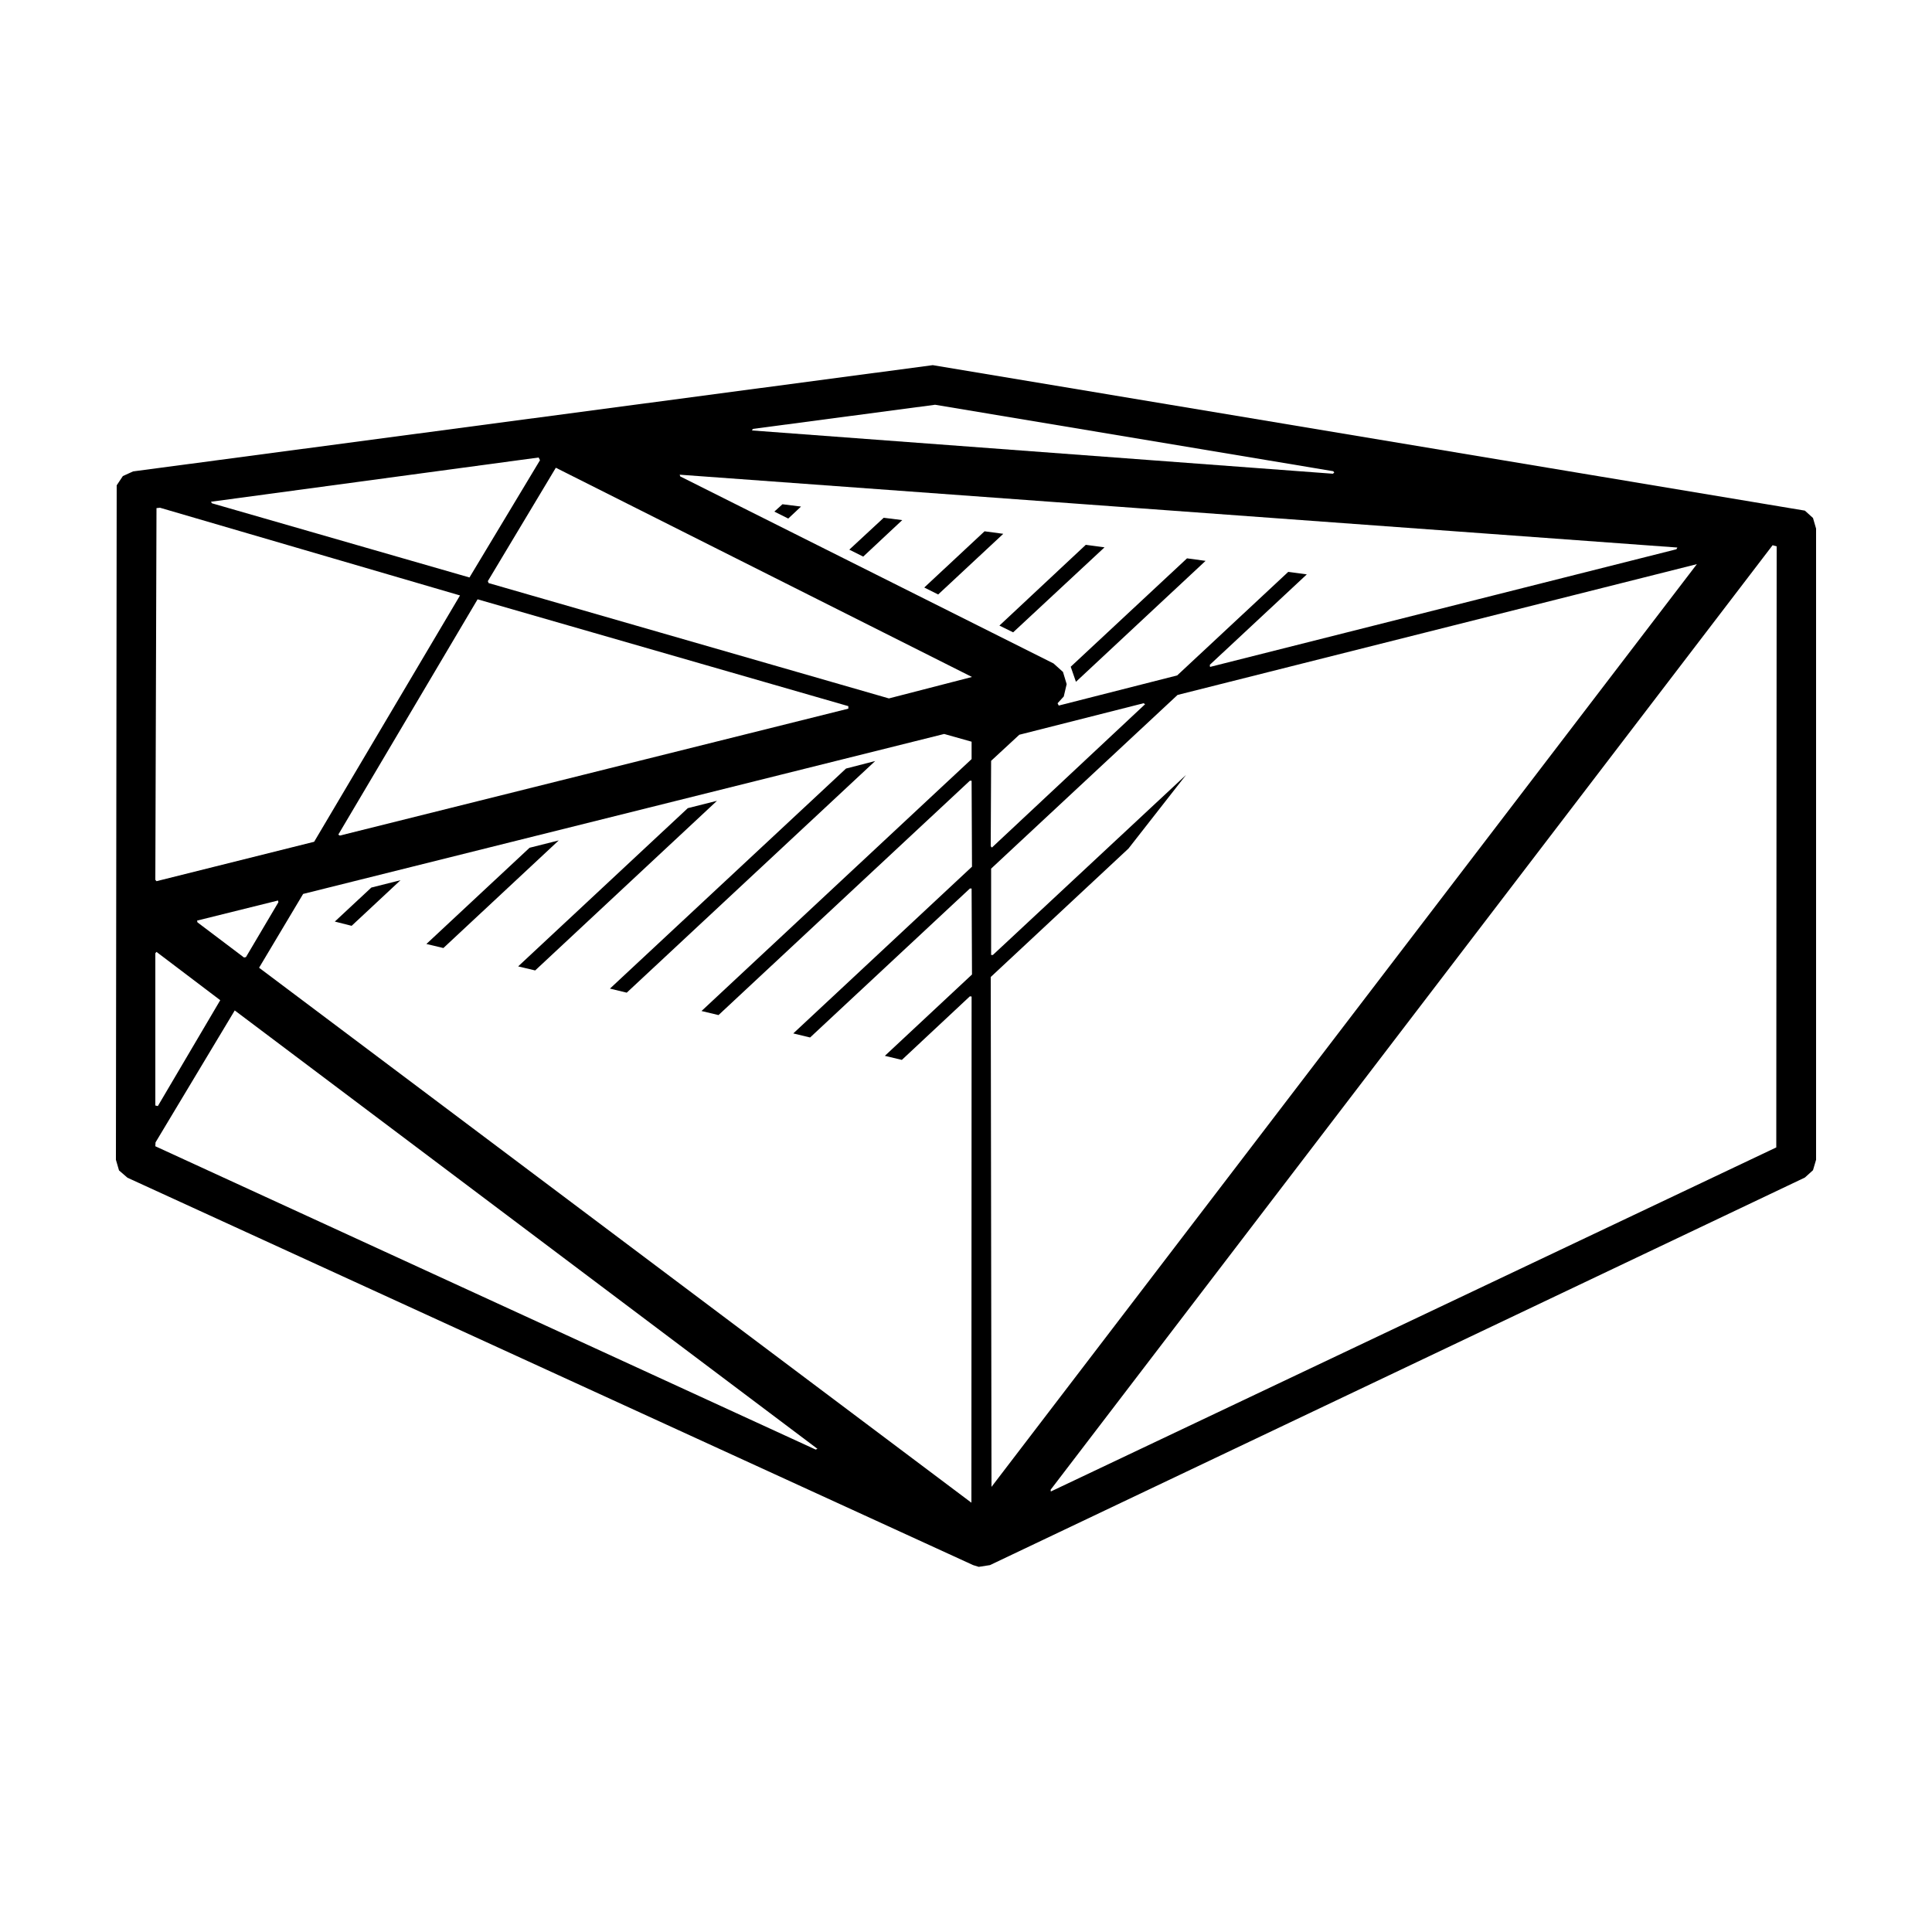
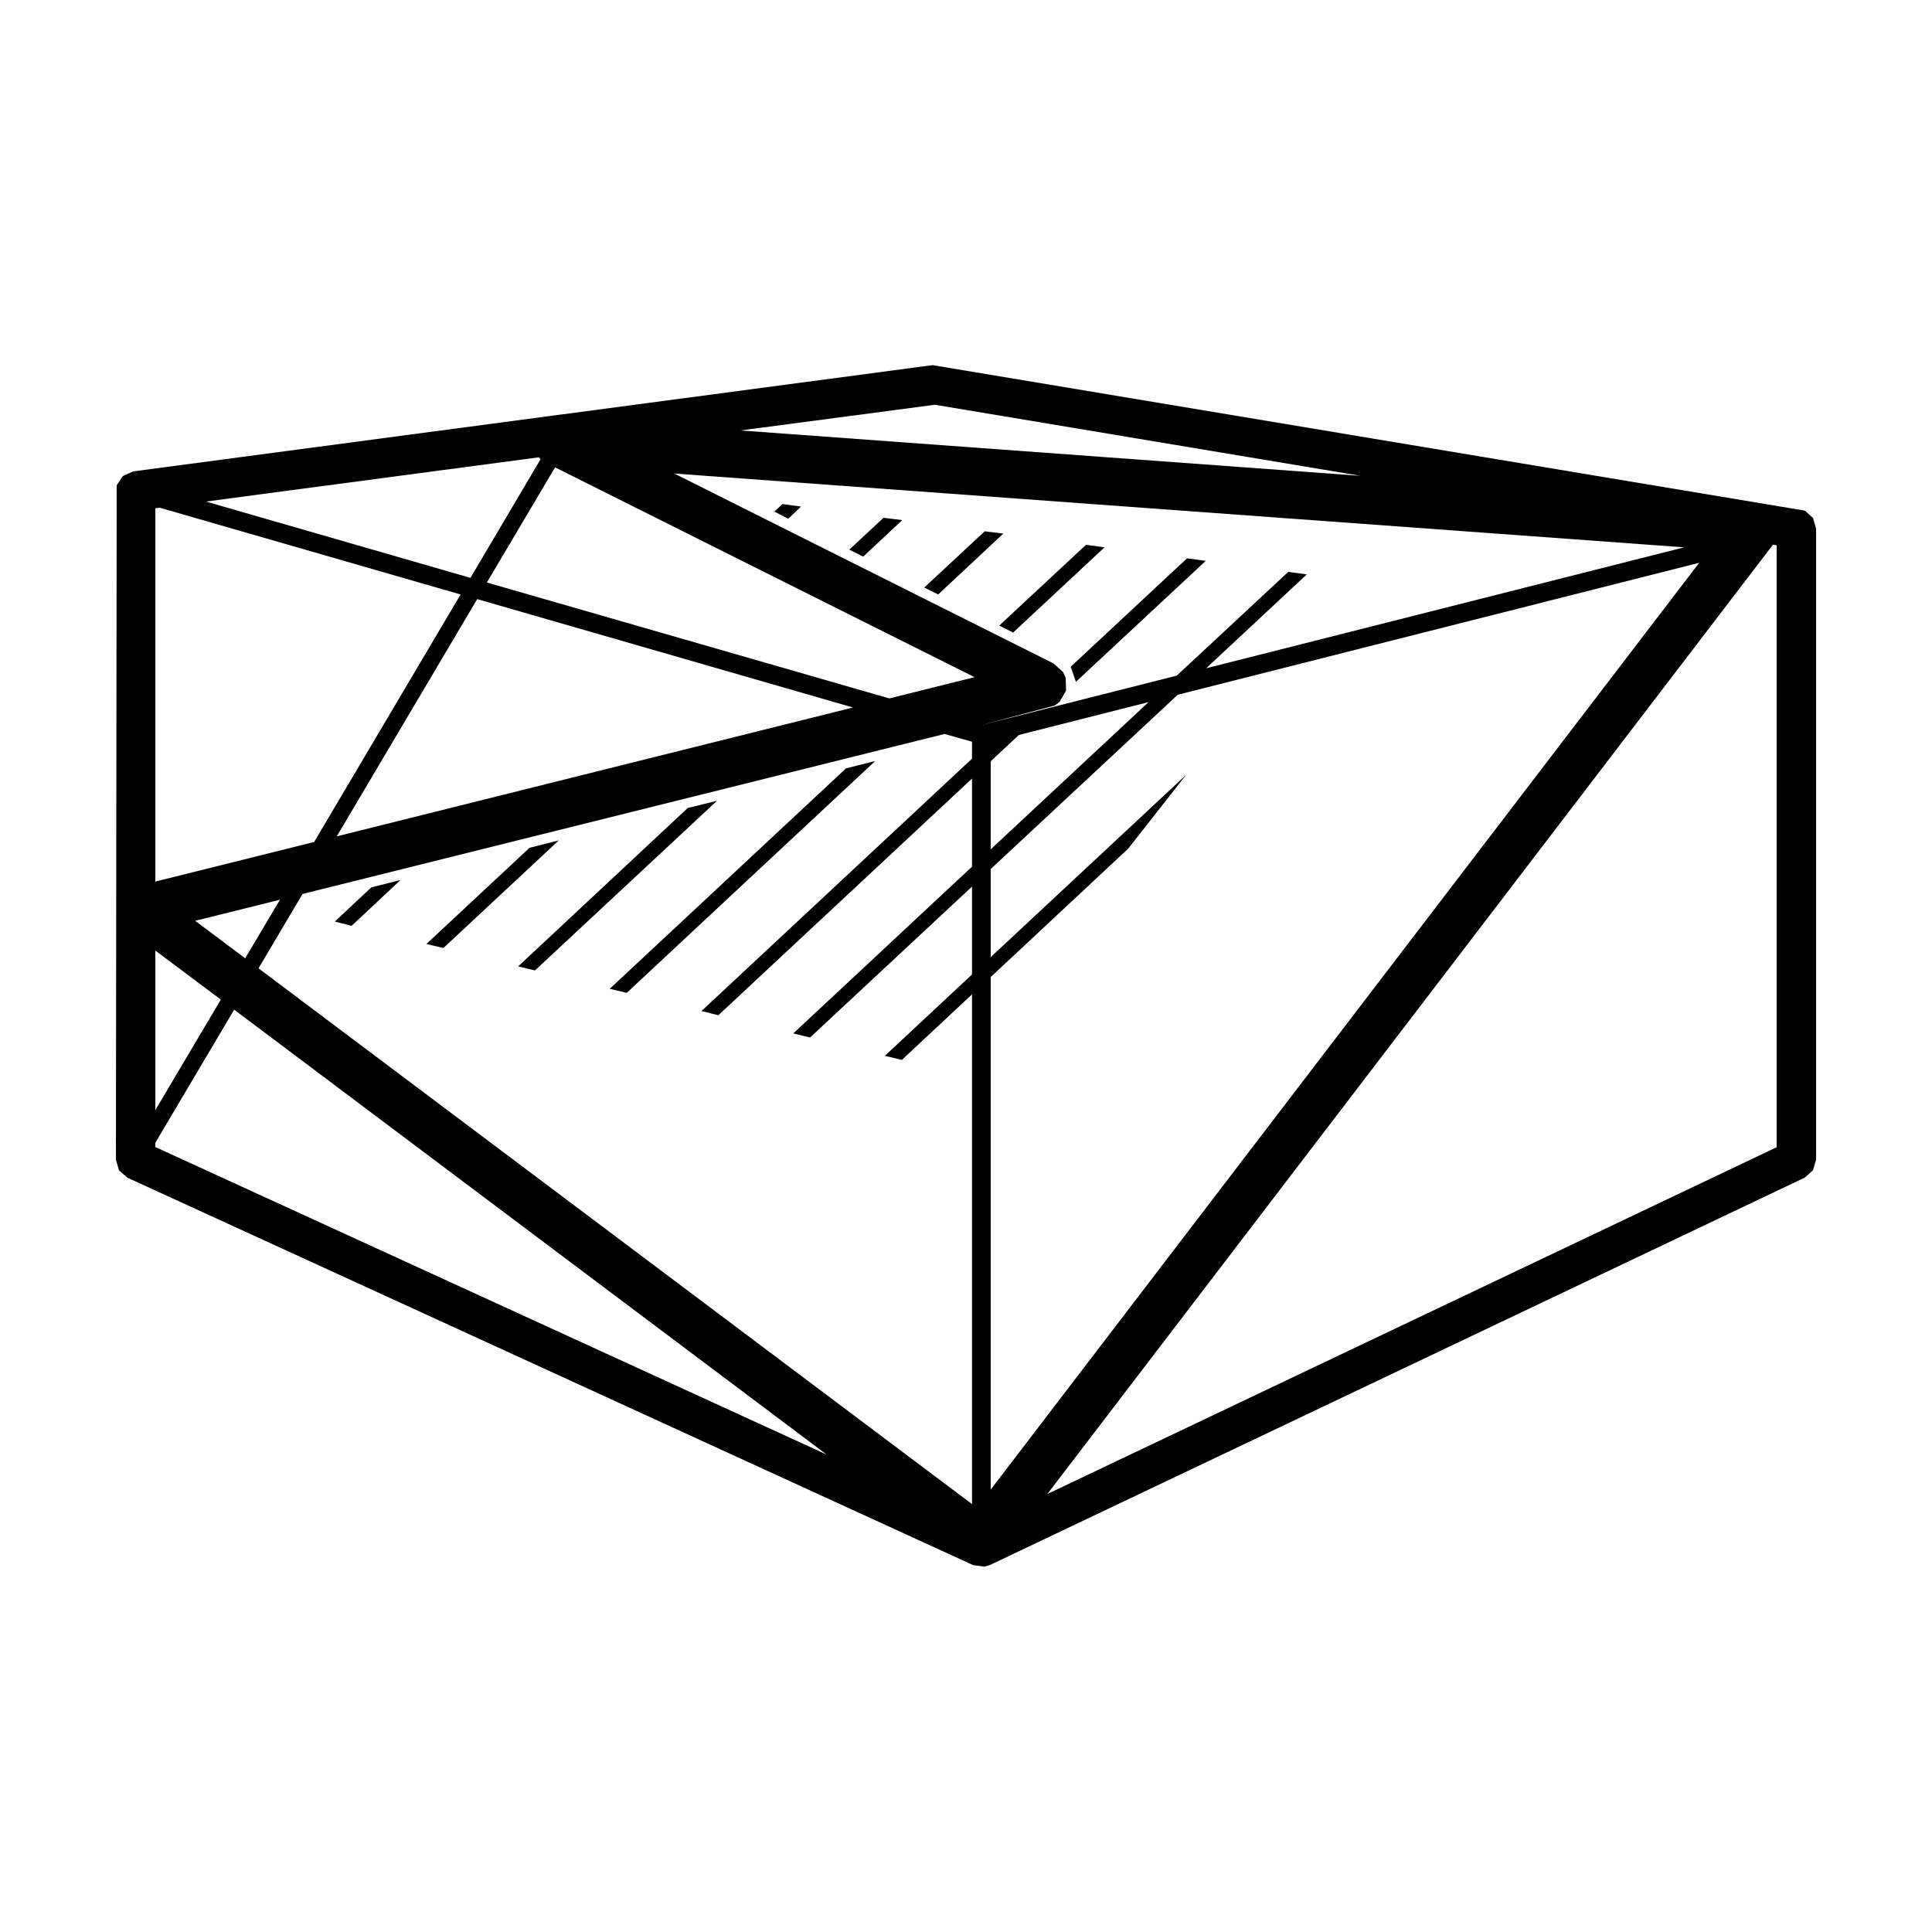
<svg xmlns="http://www.w3.org/2000/svg" viewBox="0 0 1000 1000" width="100%" height="100%">
-   <path fill="currentColor" d="M938.4 605.7 L934.2 609.5 L512.4 810.1 L506.6 811.0 L503.7 810.1 L66.0 609.6 L61.6 605.8 L60.0 600.3 L60.4 251.2 L63.6 246.4 L68.9 244.0 L482.8 189.0 L934.2 264.3 L938.4 268.1 L940.0 273.6 L940.0 600.3 Z M919.6 282.8 L917.5 282.2 L543.8 771.1 L543.9 772.0 L919.4 593.9 Z M584.1 439.2 L512.8 505.7 L513.2 769.6 L878.3 292.0 L609.5 359.7 L513.0 449.6 L513.0 494.3 L513.9 494.3 L613.9 401.1 Z M547.4 364.0 L548.0 365.2 L609.3 349.6 L666.8 296.0 L676.4 297.3 L626.2 344.1 L626.3 345.2 L867.7 284.3 L868.2 283.4 L351.8 245.7 L352.1 246.6 L545.3 343.4 L550.2 347.8 L552.1 354.1 L550.6 360.5 Z M484.0 209.5 L389.7 222.0 L389.2 222.8 L689.9 245.2 L690.6 244.6 L690.1 243.9 Z M513.0 393.8 L512.8 438.0 L513.4 438.7 L592.7 364.5 L591.9 364.0 L527.6 380.3 Z M252.5 300.8 L252.9 301.8 L460.1 361.5 L503.1 350.4 L287.7 242.1 Z M363.1 523.3 L502.9 392.9 L502.9 383.9 L488.7 379.9 L156.9 462.7 L134.1 500.9 L502.8 777.8 L502.9 515.8 L502.0 515.7 L466.8 548.6 L458.0 546.5 L503.1 504.4 L502.9 459.9 L502.0 459.9 L419.3 537.0 L410.6 534.9 L503.1 448.6 L502.9 404.1 L502.0 404.1 L371.9 525.4 Z M439.1 366.8 L439.1 365.5 L247.2 310.2 L175.1 432.0 L175.9 432.5 Z M80.4 593.3 L422.2 750.3 L423.1 749.9 L121.5 523.0 L80.5 591.3 Z M243.0 298.9 L279.5 238.2 L278.8 236.8 L109.2 259.7 L109.7 260.5 Z M81.0 263.0 L80.4 455.4 L81.0 456.1 L162.6 435.7 L238.1 308.2 L82.8 262.8 Z M126.3 495.6 L127.3 495.4 L144.1 467.0 L143.9 466.1 L102.0 476.5 L102.2 477.4 Z M80.4 572.2 L81.7 572.5 L114.0 517.7 L81.0 492.7 L80.4 493.4 Z M554.2 345.1 L614.4 289.0 L624.0 290.3 L556.9 352.9 Z M517.3 323.8 L562.0 282.0 L571.7 283.3 L524.4 327.3 Z M478.4 304.1 L509.6 275.0 L519.3 276.3 L485.6 307.7 Z M439.6 284.5 L457.4 268.0 L467.0 269.2 L446.8 288.1 Z M315.7 511.7 L437.9 397.8 L453.0 393.9 L324.4 513.8 Z M400.8 264.8 L405.0 261.0 L414.6 262.2 L408.0 268.4 Z M268.2 500.2 L356.0 418.3 L371.1 414.5 L277.0 502.3 Z M220.7 488.6 L274.1 438.8 L289.2 435.0 L229.5 490.7 Z M173.3 477.0 L192.2 459.4 L207.3 455.6 L182.0 479.2 Z" />
+   <path fill="currentColor" d="M938.4 605.7 L934.2 609.5 L512.3 810.1 L509.5 810.9 L503.7 810.1 L66.0 609.6 L61.6 605.8 L60.0 600.3 L60.4 251.2 L63.6 246.4 L68.9 244.0 L482.7 189.0 L934.2 264.3 L938.4 268.1 L940.0 273.6 L940.0 600.3 Z M919.6 282.2 L917.7 281.9 L542.1 773.3 L919.6 593.8 Z M584.0 439.2 L512.8 505.7 L512.8 771.0 L879.5 291.3 L609.6 359.6 L512.8 449.8 L512.8 495.4 L613.9 401.1 Z M624.3 345.9 L871.7 283.3 L349.0 245.1 L545.3 343.4 L550.2 347.8 L551.6 350.8 L551.8 357.4 L548.5 363.2 L545.9 365.2 L508.0 375.3 L609.1 349.7 L666.8 296.0 L676.4 297.3 Z M483.9 209.5 L383.3 222.8 L704.3 246.3 Z M512.8 394.0 L512.8 439.6 L594.5 363.4 L527.4 380.4 Z M252.0 301.5 L460.3 361.5 L504.4 350.5 L287.3 241.9 Z M503.1 383.9 L488.9 379.9 L156.6 462.7 L133.8 501.2 L503.1 778.5 L503.1 514.7 L466.8 548.6 L458.0 546.5 L503.1 504.4 L503.1 458.9 L419.3 537.0 L410.6 534.9 L503.1 448.6 L503.1 403.0 L371.8 525.5 L363.1 523.3 L503.1 392.7 Z M441.5 366.2 L247.0 310.1 L174.3 432.9 Z M80.4 593.7 L427.9 752.9 L121.2 522.6 L80.4 591.5 Z M243.5 299.1 L279.8 237.7 L278.9 236.7 L106.6 259.6 Z M80.4 263.1 L80.4 456.3 L162.6 435.8 L238.4 307.7 L82.7 262.8 Z M126.9 496.0 L144.9 465.7 L101.0 476.6 Z M80.4 574.6 L114.3 517.4 L80.4 492.0 Z M556.9 352.9 L554.2 345.1 L614.4 289.0 L624.1 290.3 Z M517.2 323.8 L562.1 282.0 L571.7 283.3 L524.4 327.4 Z M509.7 275.0 L519.3 276.2 L485.6 307.7 L478.4 304.1 Z M467.0 269.2 L446.8 288.1 L439.6 284.5 L457.3 268.0 Z M315.6 511.8 L437.9 397.7 L453.0 393.9 L324.4 513.9 Z M408.0 268.5 L400.8 264.8 L405.0 260.9 L414.6 262.2 Z M356.0 418.2 L371.1 414.5 L276.9 502.3 L268.2 500.2 Z M289.2 435.0 L229.5 490.7 L220.7 488.6 L274.1 438.8 Z M182.0 479.2 L173.3 477.0 L192.2 459.3 L207.3 455.5 Z" />
</svg>
